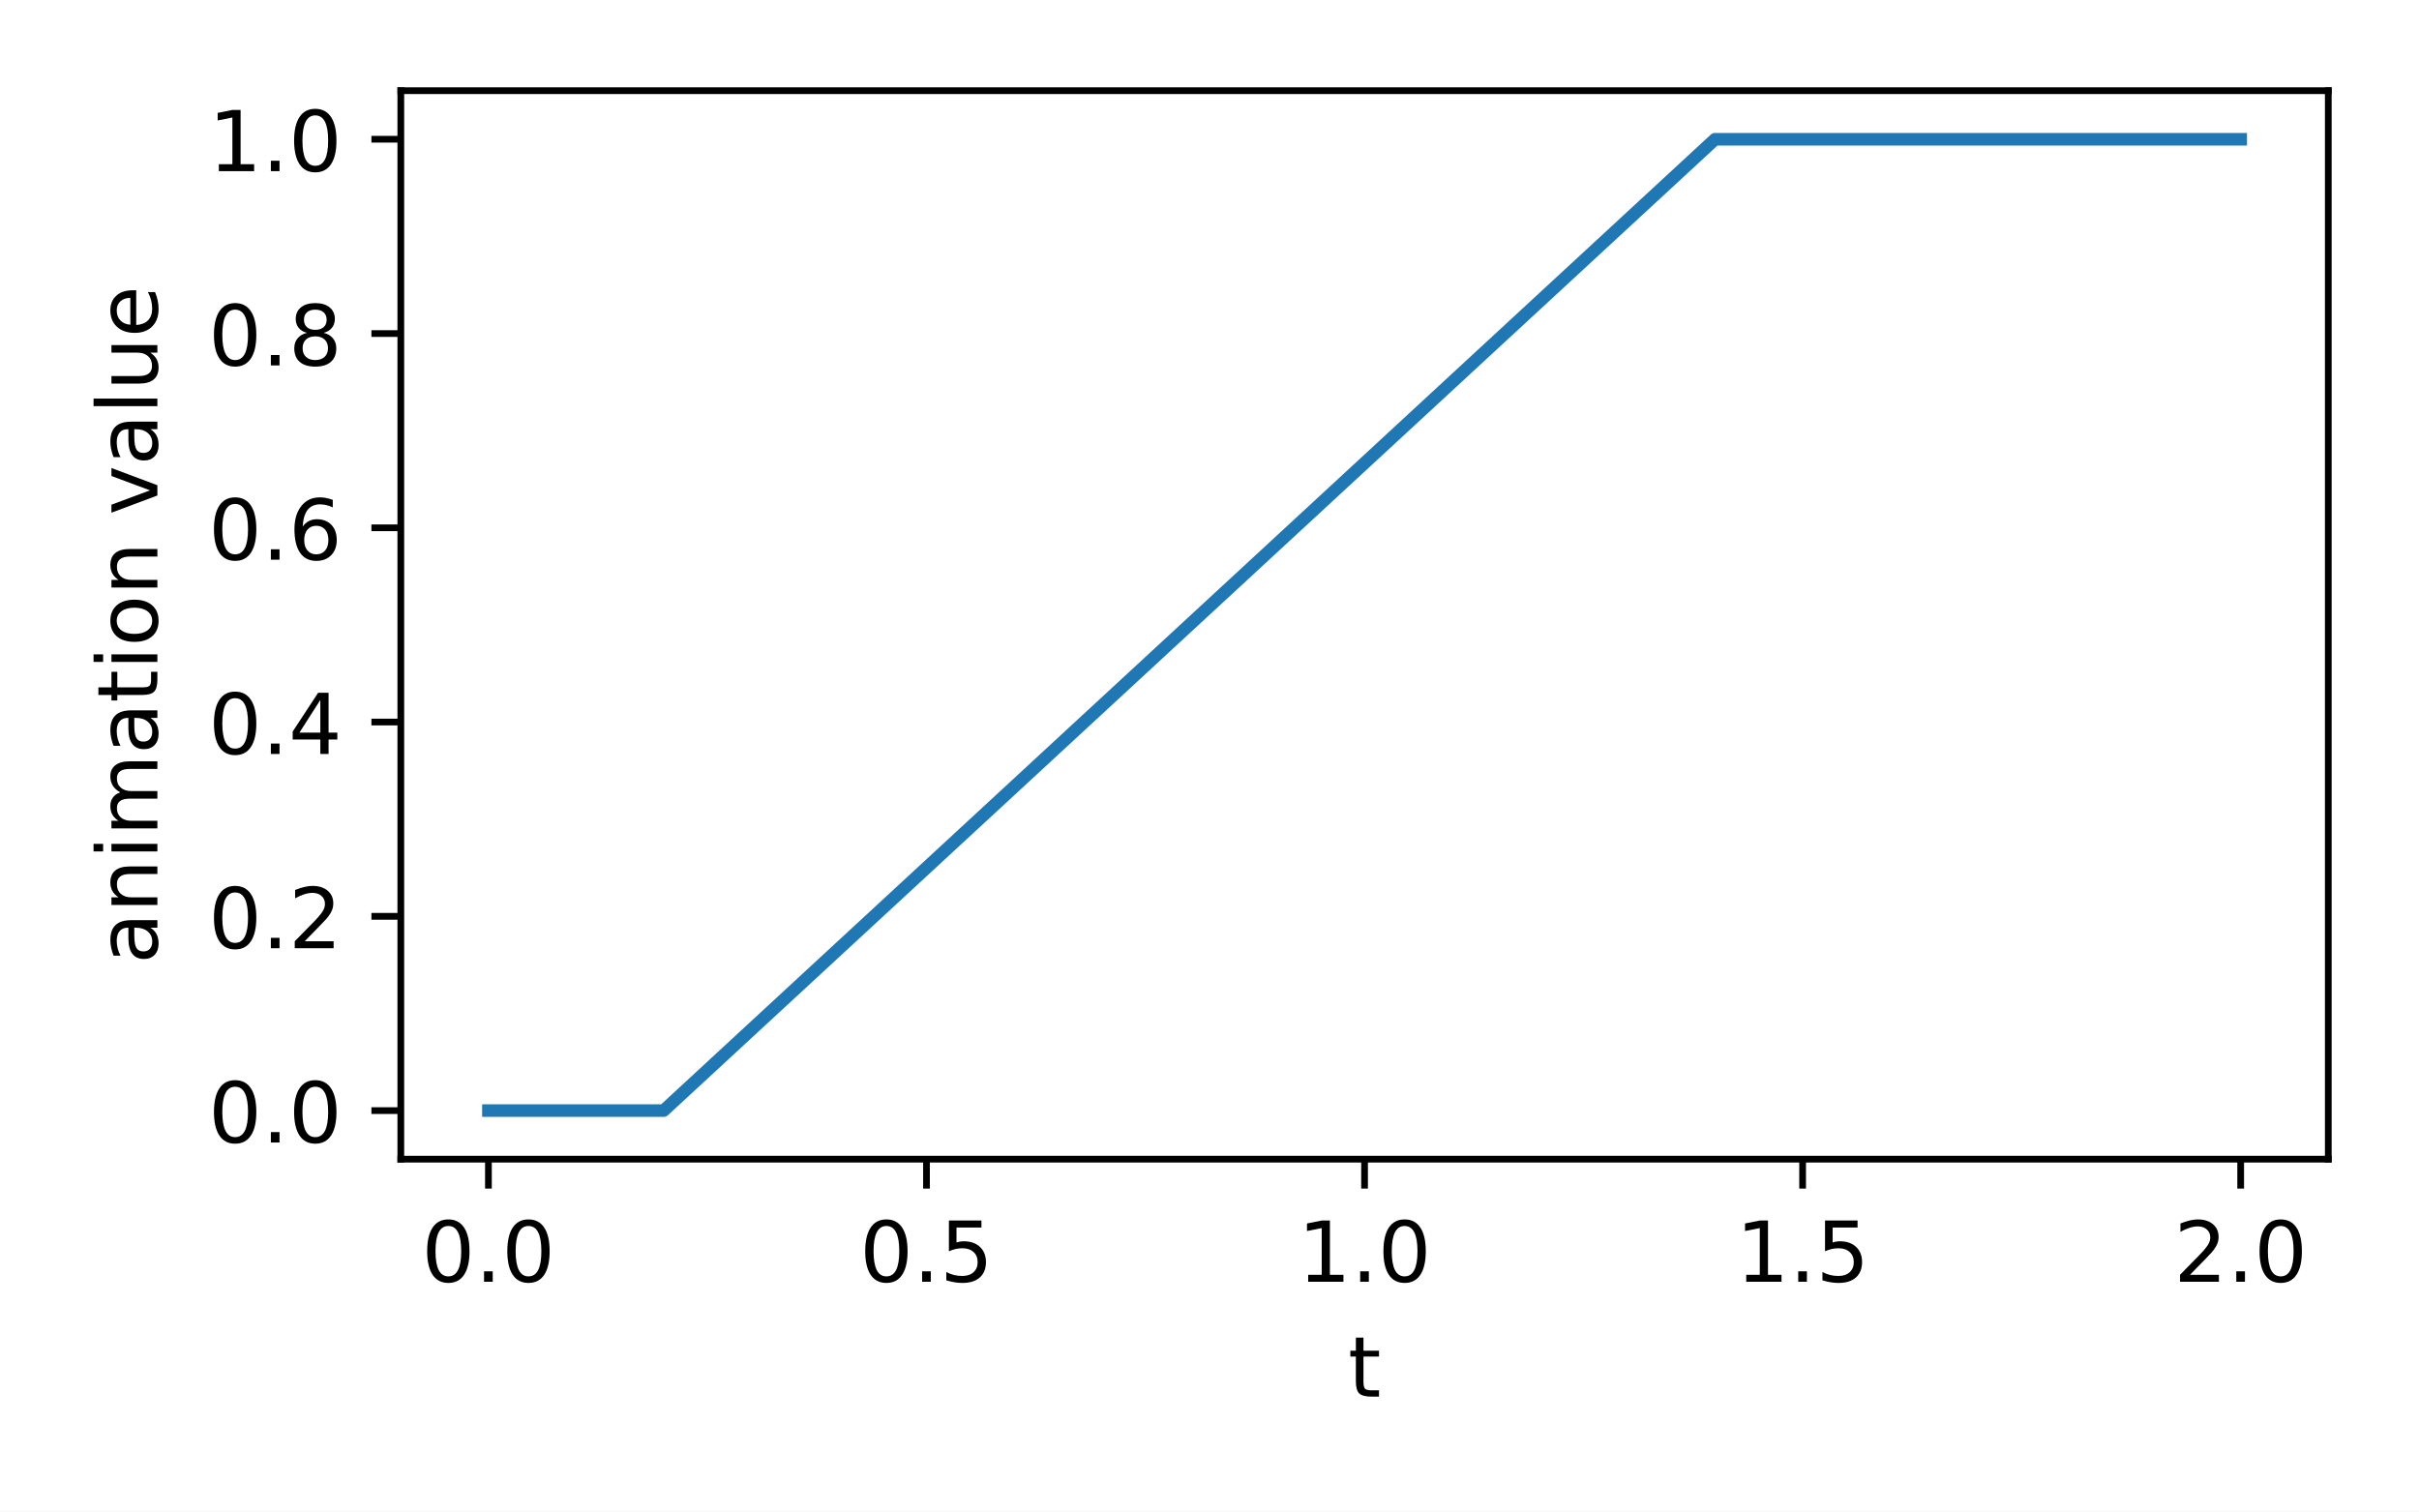
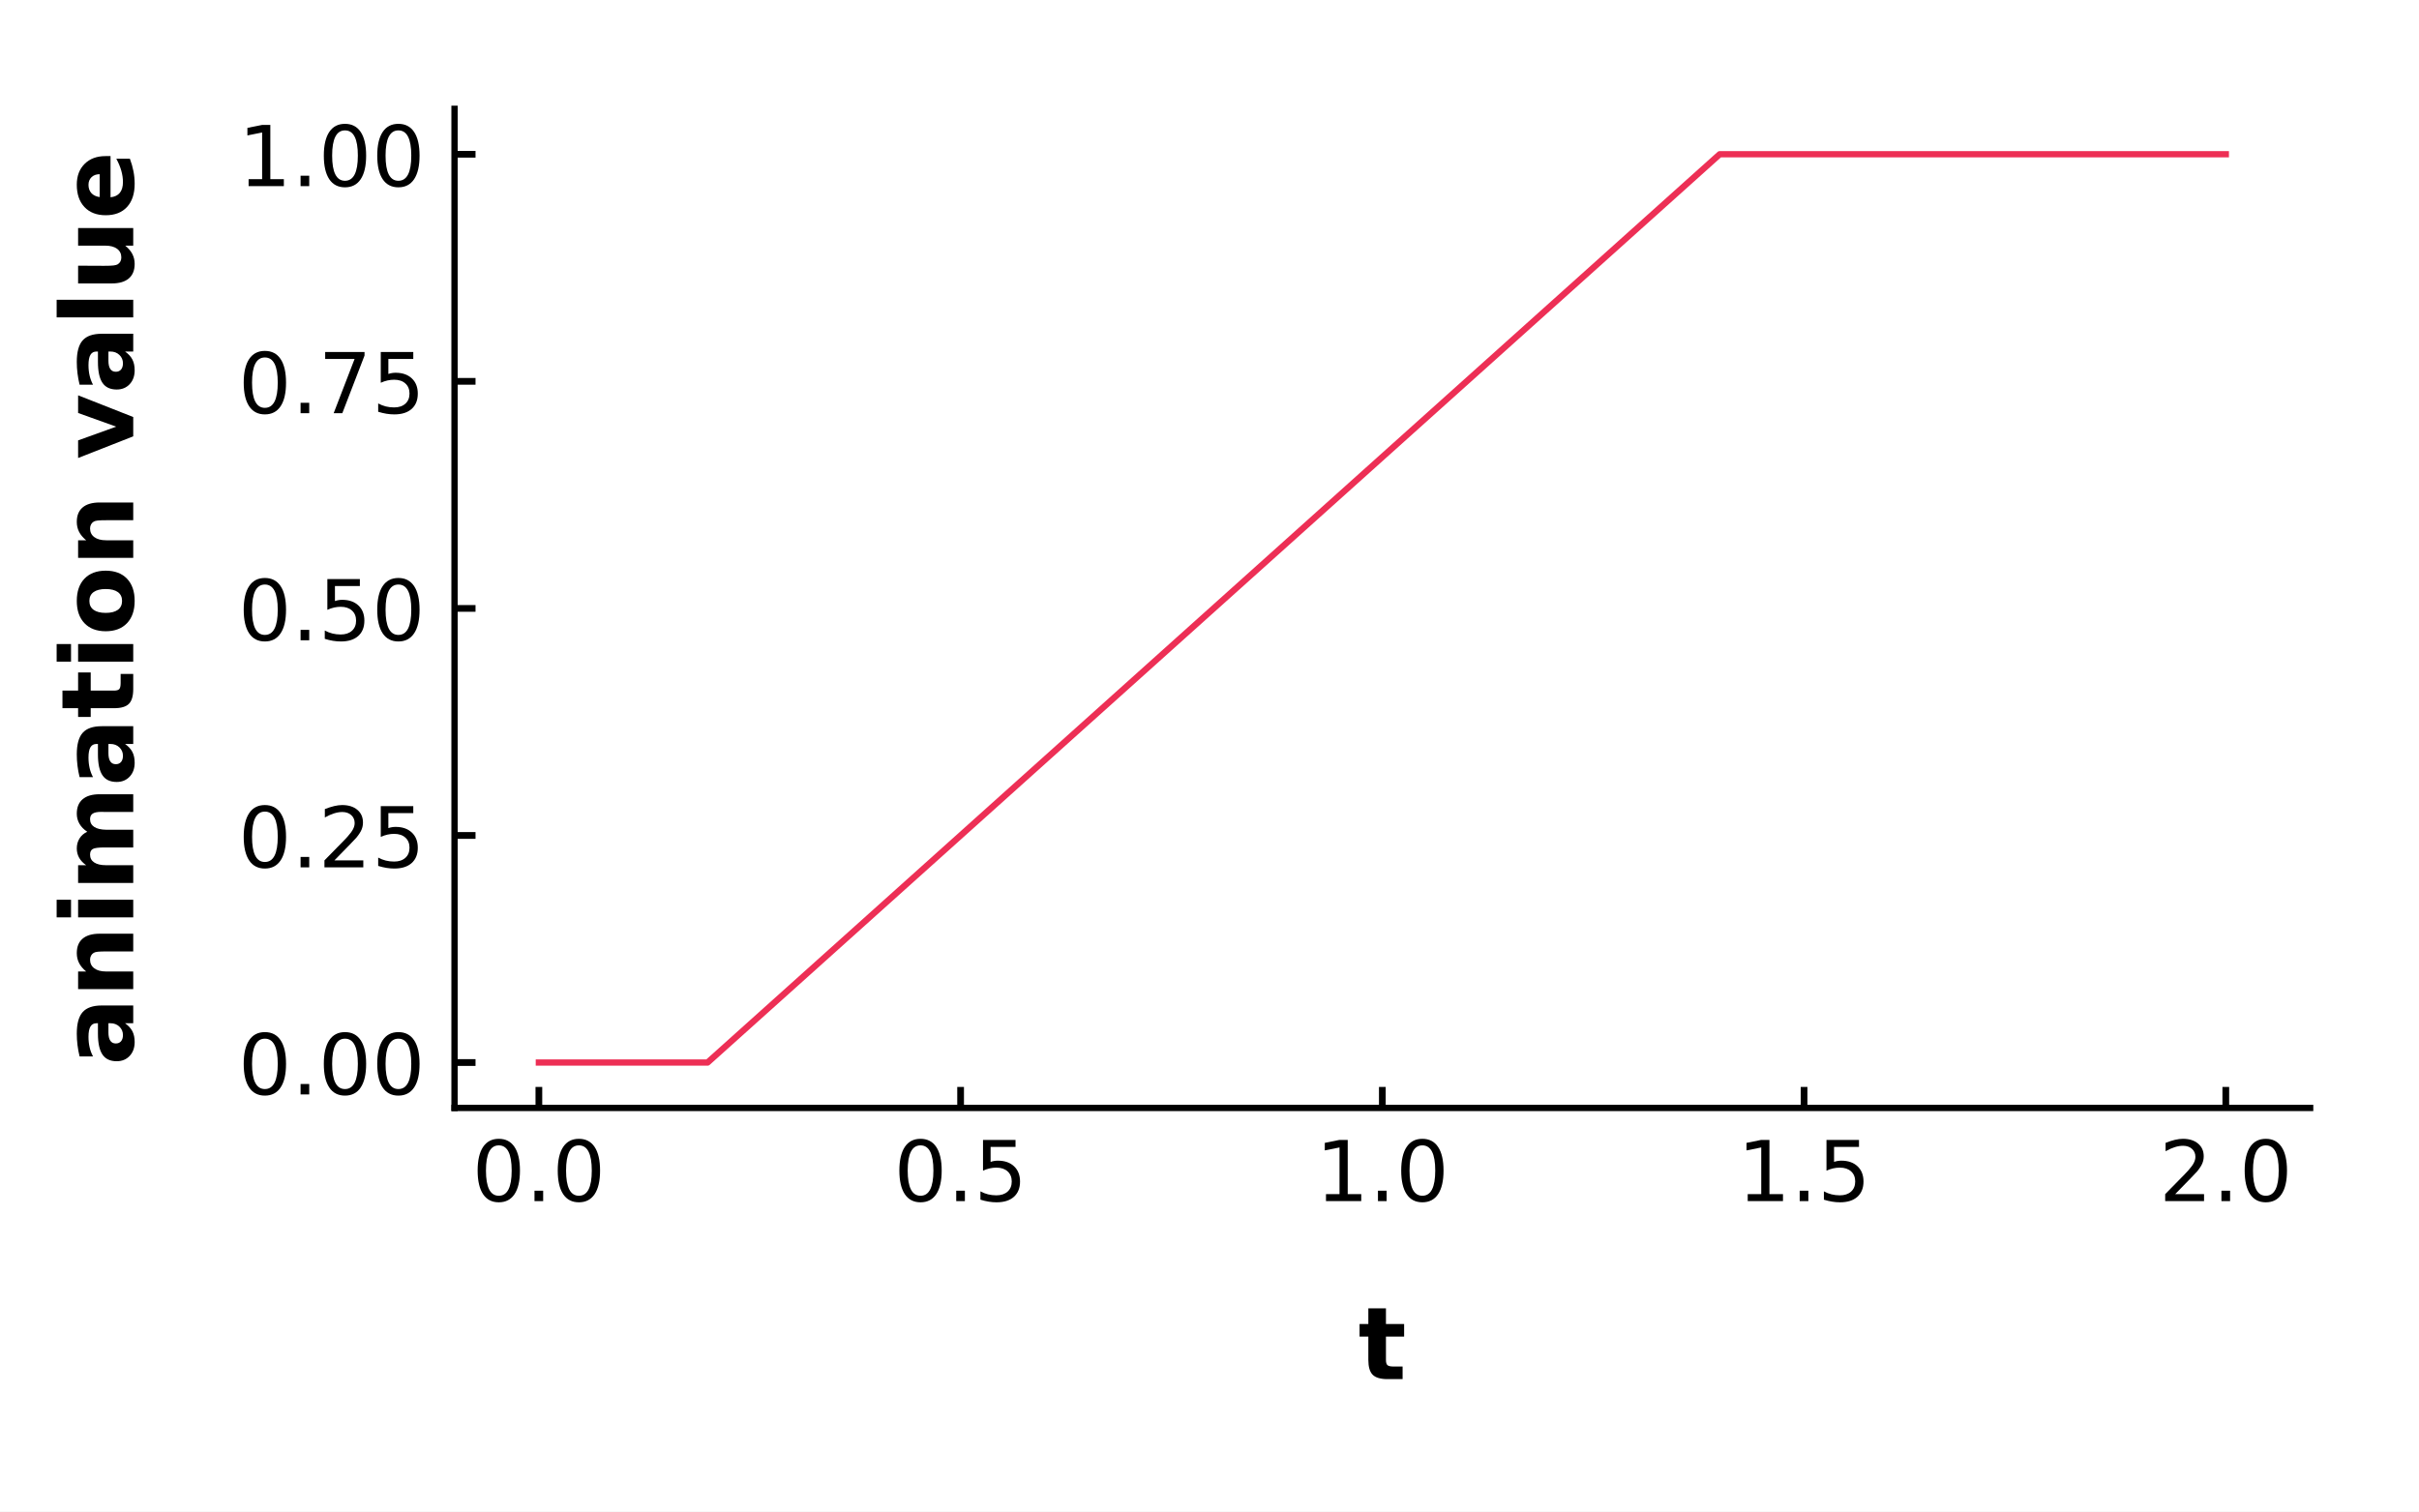
<svg xmlns="http://www.w3.org/2000/svg" xmlns:xlink="http://www.w3.org/1999/xlink" height="180pt" version="1.1" viewBox="0 0 288 180" width="288pt">
  <defs>
    <style type="text/css">
*{stroke-linecap:butt;stroke-linejoin:round;}
  </style>
  </defs>
  <g id="figure_1">
    <g id="patch_1">
      <path d="M 0 180  L 288 180  L 288 0  L 0 0  z " style="fill:#ffffff;" />
    </g>
    <g id="axes_1">
      <g id="patch_2">
-         <path d="M 47.72 138.04  L 277.2 138.04  L 277.2 10.8  L 47.72 10.8  z " style="fill:#ffffff;" />
+         <path d="M 54.115 131.94  L 275.04 131.94  L 275.04 12.96  L 54.115 12.96  z " style="fill:#ffffff;" />
      </g>
      <g id="matplotlib.axis_1">
        <g id="xtick_1">
          <g id="line2d_1">
            <defs>
-               <path d="M 0 0  L 0 3.5  " id="m410cc834e7" style="stroke:#000000;stroke-width:0.8;" />
-             </defs>
-             <g>
-               <use style="stroke:#000000;stroke-width:0.8;" x="58.151" xlink:href="#m410cc834e7" y="138.04" />
+               <path d="M 0 0  L 0 -2.5  " id="m6af4f21b74" style="stroke:#000000;stroke-width:0.8;" />
+             </defs>
+             <g>
+               <use style="stroke:#000000;stroke-width:0.8;" x="64.157" xlink:href="#m6af4f21b74" y="131.94" />
            </g>
          </g>
          <g id="text_1">
            <defs>
              <path d="M 31.781 66.406  Q 24.172 66.406 20.328 58.906  Q 16.5 51.422 16.5 36.375  Q 16.5 21.391 20.328 13.891  Q 24.172 6.391 31.781 6.391  Q 39.453 6.391 43.281 13.891  Q 47.125 21.391 47.125 36.375  Q 47.125 51.422 43.281 58.906  Q 39.453 66.406 31.781 66.406  z M 31.781 74.219  Q 44.047 74.219 50.516 64.516  Q 56.984 54.828 56.984 36.375  Q 56.984 17.969 50.516 8.266  Q 44.047 -1.422 31.781 -1.422  Q 19.531 -1.422 13.062 8.266  Q 6.594 17.969 6.594 36.375  Q 6.594 54.828 13.062 64.516  Q 19.531 74.219 31.781 74.219  z " id="DejaVuSans-48" />
              <path d="M 10.688 12.406  L 21 12.406  L 21 0  L 10.688 0  z " id="DejaVuSans-46" />
            </defs>
-             <g transform="translate(50.19935 152.6384)scale(0.1 -0.1)">
+             <g transform="translate(56.20823 143.0354)scale(0.09996 -0.09996)">
              <use xlink:href="#DejaVuSans-48" />
              <use x="63.623" xlink:href="#DejaVuSans-46" />
              <use x="95.41" xlink:href="#DejaVuSans-48" />
            </g>
          </g>
        </g>
        <g id="xtick_2">
          <g id="line2d_2">
            <g>
-               <use style="stroke:#000000;stroke-width:0.8;" x="110.305" xlink:href="#m410cc834e7" y="138.04" />
+               <use style="stroke:#000000;stroke-width:0.8;" x="114.367" xlink:href="#m6af4f21b74" y="131.94" />
            </g>
          </g>
          <g id="text_2">
            <defs>
              <path d="M 10.797 72.906  L 49.516 72.906  L 49.516 64.594  L 19.828 64.594  L 19.828 46.734  Q 21.969 47.469 24.109 47.828  Q 26.266 48.188 28.422 48.188  Q 40.625 48.188 47.75 41.5  Q 54.891 34.812 54.891 23.391  Q 54.891 11.625 47.562 5.094  Q 40.234 -1.422 26.906 -1.422  Q 22.312 -1.422 17.547 -0.641  Q 12.797 0.141 7.719 1.703  L 7.719 11.625  Q 12.109 9.234 16.797 8.062  Q 21.484 6.891 26.703 6.891  Q 35.156 6.891 40.078 11.328  Q 45.016 15.766 45.016 23.391  Q 45.016 31 40.078 35.438  Q 35.156 39.891 26.703 39.891  Q 22.75 39.891 18.812 39.016  Q 14.891 38.141 10.797 36.281  z " id="DejaVuSans-53" />
            </defs>
-             <g transform="translate(102.3539 152.6384)scale(0.1 -0.1)">
+             <g transform="translate(106.4186 143.0354)scale(0.09996 -0.09996)">
              <use xlink:href="#DejaVuSans-48" />
              <use x="63.623" xlink:href="#DejaVuSans-46" />
              <use x="95.41" xlink:href="#DejaVuSans-53" />
            </g>
          </g>
        </g>
        <g id="xtick_3">
          <g id="line2d_3">
            <g>
-               <use style="stroke:#000000;stroke-width:0.8;" x="162.46" xlink:href="#m410cc834e7" y="138.04" />
+               <use style="stroke:#000000;stroke-width:0.8;" x="164.577" xlink:href="#m6af4f21b74" y="131.94" />
            </g>
          </g>
          <g id="text_3">
            <defs>
              <path d="M 12.406 8.297  L 28.516 8.297  L 28.516 63.922  L 10.984 60.406  L 10.984 69.391  L 28.422 72.906  L 38.281 72.906  L 38.281 8.297  L 54.391 8.297  L 54.391 0  L 12.406 0  z " id="DejaVuSans-49" />
            </defs>
-             <g transform="translate(154.5084 152.6384)scale(0.1 -0.1)">
+             <g transform="translate(156.6289 143.0354)scale(0.09996 -0.09996)">
              <use xlink:href="#DejaVuSans-49" />
              <use x="63.623" xlink:href="#DejaVuSans-46" />
              <use x="95.41" xlink:href="#DejaVuSans-48" />
            </g>
          </g>
        </g>
        <g id="xtick_4">
          <g id="line2d_4">
            <g>
-               <use style="stroke:#000000;stroke-width:0.8;" x="214.615" xlink:href="#m410cc834e7" y="138.04" />
+               <use style="stroke:#000000;stroke-width:0.8;" x="214.788" xlink:href="#m6af4f21b74" y="131.94" />
            </g>
          </g>
          <g id="text_4">
-             <g transform="translate(206.663 152.6384)scale(0.1 -0.1)">
+             <g transform="translate(206.8392 143.0354)scale(0.09996 -0.09996)">
              <use xlink:href="#DejaVuSans-49" />
              <use x="63.623" xlink:href="#DejaVuSans-46" />
              <use x="95.41" xlink:href="#DejaVuSans-53" />
            </g>
          </g>
        </g>
        <g id="xtick_5">
          <g id="line2d_5">
            <g>
-               <use style="stroke:#000000;stroke-width:0.8;" x="266.769" xlink:href="#m410cc834e7" y="138.04" />
+               <use style="stroke:#000000;stroke-width:0.8;" x="264.998" xlink:href="#m6af4f21b74" y="131.94" />
            </g>
          </g>
          <g id="text_5">
            <defs>
              <path d="M 19.188 8.297  L 53.609 8.297  L 53.609 0  L 7.328 0  L 7.328 8.297  Q 12.938 14.109 22.625 23.891  Q 32.328 33.688 34.812 36.531  Q 39.547 41.844 41.422 45.531  Q 43.312 49.219 43.312 52.781  Q 43.312 58.594 39.234 62.25  Q 35.156 65.922 28.609 65.922  Q 23.969 65.922 18.812 64.312  Q 13.672 62.703 7.812 59.422  L 7.812 69.391  Q 13.766 71.781 18.938 73  Q 24.125 74.219 28.422 74.219  Q 39.75 74.219 46.484 68.547  Q 53.219 62.891 53.219 53.422  Q 53.219 48.922 51.531 44.891  Q 49.859 40.875 45.406 35.406  Q 44.188 33.984 37.641 27.219  Q 31.109 20.453 19.188 8.297  z " id="DejaVuSans-50" />
            </defs>
-             <g transform="translate(258.8175 152.6384)scale(0.1 -0.1)">
+             <g transform="translate(257.0496 143.0354)scale(0.09996 -0.09996)">
              <use xlink:href="#DejaVuSans-50" />
              <use x="63.623" xlink:href="#DejaVuSans-46" />
              <use x="95.41" xlink:href="#DejaVuSans-48" />
            </g>
          </g>
        </g>
        <g id="text_6">
          <defs>
-             <path d="M 18.312 70.219  L 18.312 54.688  L 36.812 54.688  L 36.812 47.703  L 18.312 47.703  L 18.312 18.016  Q 18.312 11.328 20.141 9.422  Q 21.969 7.516 27.594 7.516  L 36.812 7.516  L 36.812 0  L 27.594 0  Q 17.188 0 13.234 3.875  Q 9.281 7.766 9.281 18.016  L 9.281 47.703  L 2.688 47.703  L 2.688 54.688  L 9.281 54.688  L 9.281 70.219  z " id="DejaVuSans-116" />
+             <path d="M 27.484 70.219  L 27.484 54.688  L 45.516 54.688  L 45.516 42.188  L 27.484 42.188  L 27.484 19  Q 27.484 15.188 29 13.844  Q 30.516 12.5 35.016 12.5  L 44 12.5  L 44 0  L 29 0  Q 18.656 0 14.328 4.312  Q 10.016 8.641 10.016 19  L 10.016 42.188  L 1.312 42.188  L 1.312 54.688  L 10.016 54.688  L 10.016 70.219  z " id="DejaVuSans-Bold-116" />
          </defs>
-           <g transform="translate(160.4998 166.3166)scale(0.1 -0.1)">
-             <use xlink:href="#DejaVuSans-116" />
+           <g transform="translate(161.7095 164.2324)scale(0.12 -0.12)">
+             <use xlink:href="#DejaVuSans-Bold-116" />
          </g>
        </g>
      </g>
      <g id="matplotlib.axis_2">
        <g id="ytick_1">
          <g id="line2d_6">
            <defs>
-               <path d="M 0 0  L -3.5 0  " id="md856787bd9" style="stroke:#000000;stroke-width:0.8;" />
-             </defs>
-             <g>
-               <use style="stroke:#000000;stroke-width:0.8;" x="47.72" xlink:href="#md856787bd9" y="132.256" />
+               <path d="M 0 0  L 2.5 0  " id="m41198592fe" style="stroke:#000000;stroke-width:0.8;" />
+             </defs>
+             <g>
+               <use style="stroke:#000000;stroke-width:0.8;" x="54.115" xlink:href="#m41198592fe" y="126.532" />
            </g>
          </g>
          <g id="text_7">
-             <g transform="translate(24.81687 136.0556)scale(0.1 -0.1)">
-               <use xlink:href="#DejaVuSans-48" />
-               <use x="63.623" xlink:href="#DejaVuSans-46" />
-               <use x="95.41" xlink:href="#DejaVuSans-48" />
+             <g transform="translate(28.35783 130.3295)scale(0.09996 -0.09996)">
+               <use xlink:href="#DejaVuSans-48" />
+               <use x="63.623" xlink:href="#DejaVuSans-46" />
+               <use x="95.41" xlink:href="#DejaVuSans-48" />
+               <use x="159.033" xlink:href="#DejaVuSans-48" />
            </g>
          </g>
        </g>
        <g id="ytick_2">
          <g id="line2d_7">
            <g>
-               <use style="stroke:#000000;stroke-width:0.8;" x="47.72" xlink:href="#md856787bd9" y="109.122" />
+               <use style="stroke:#000000;stroke-width:0.8;" x="54.115" xlink:href="#m41198592fe" y="99.491" />
            </g>
          </g>
          <g id="text_8">
-             <g transform="translate(24.81687 112.921)scale(0.1 -0.1)">
+             <g transform="translate(28.35783 103.2886)scale(0.09996 -0.09996)">
              <use xlink:href="#DejaVuSans-48" />
              <use x="63.623" xlink:href="#DejaVuSans-46" />
              <use x="95.41" xlink:href="#DejaVuSans-50" />
+               <use x="159.033" xlink:href="#DejaVuSans-53" />
            </g>
          </g>
        </g>
        <g id="ytick_3">
          <g id="line2d_8">
            <g>
-               <use style="stroke:#000000;stroke-width:0.8;" x="47.72" xlink:href="#md856787bd9" y="85.987" />
+               <use style="stroke:#000000;stroke-width:0.8;" x="54.115" xlink:href="#m41198592fe" y="72.45" />
            </g>
          </g>
          <g id="text_9">
-             <defs>
-               <path d="M 37.797 64.312  L 12.891 25.391  L 37.797 25.391  z M 35.203 72.906  L 47.609 72.906  L 47.609 25.391  L 58.016 25.391  L 58.016 17.188  L 47.609 17.188  L 47.609 0  L 37.797 0  L 37.797 17.188  L 4.891 17.188  L 4.891 26.703  z " id="DejaVuSans-52" />
-             </defs>
-             <g transform="translate(24.81687 89.78649)scale(0.1 -0.1)">
-               <use xlink:href="#DejaVuSans-48" />
-               <use x="63.623" xlink:href="#DejaVuSans-46" />
-               <use x="95.41" xlink:href="#DejaVuSans-52" />
+             <g transform="translate(28.35783 76.2477)scale(0.09996 -0.09996)">
+               <use xlink:href="#DejaVuSans-48" />
+               <use x="63.623" xlink:href="#DejaVuSans-46" />
+               <use x="95.41" xlink:href="#DejaVuSans-53" />
+               <use x="159.033" xlink:href="#DejaVuSans-48" />
            </g>
          </g>
        </g>
        <g id="ytick_4">
          <g id="line2d_9">
            <g>
-               <use style="stroke:#000000;stroke-width:0.8;" x="47.72" xlink:href="#md856787bd9" y="62.853" />
+               <use style="stroke:#000000;stroke-width:0.8;" x="54.115" xlink:href="#m41198592fe" y="45.409" />
            </g>
          </g>
          <g id="text_10">
            <defs>
-               <path d="M 33.016 40.375  Q 26.375 40.375 22.484 35.828  Q 18.609 31.297 18.609 23.391  Q 18.609 15.531 22.484 10.953  Q 26.375 6.391 33.016 6.391  Q 39.656 6.391 43.531 10.953  Q 47.406 15.531 47.406 23.391  Q 47.406 31.297 43.531 35.828  Q 39.656 40.375 33.016 40.375  z M 52.594 71.297  L 52.594 62.312  Q 48.875 64.062 45.094 64.984  Q 41.312 65.922 37.594 65.922  Q 27.828 65.922 22.672 59.328  Q 17.531 52.734 16.797 39.406  Q 19.672 43.656 24.016 45.922  Q 28.375 48.188 33.594 48.188  Q 44.578 48.188 50.953 41.516  Q 57.328 34.859 57.328 23.391  Q 57.328 12.156 50.688 5.359  Q 44.047 -1.422 33.016 -1.422  Q 20.359 -1.422 13.672 8.266  Q 6.984 17.969 6.984 36.375  Q 6.984 53.656 15.188 63.938  Q 23.391 74.219 37.203 74.219  Q 40.922 74.219 44.703 73.484  Q 48.484 72.75 52.594 71.297  z " id="DejaVuSans-54" />
-             </defs>
-             <g transform="translate(24.81687 66.65195)scale(0.1 -0.1)">
-               <use xlink:href="#DejaVuSans-48" />
-               <use x="63.623" xlink:href="#DejaVuSans-46" />
-               <use x="95.41" xlink:href="#DejaVuSans-54" />
+               <path d="M 8.203 72.906  L 55.078 72.906  L 55.078 68.703  L 28.609 0  L 18.312 0  L 43.219 64.594  L 8.203 64.594  z " id="DejaVuSans-55" />
+             </defs>
+             <g transform="translate(28.35783 49.20679)scale(0.09996 -0.09996)">
+               <use xlink:href="#DejaVuSans-48" />
+               <use x="63.623" xlink:href="#DejaVuSans-46" />
+               <use x="95.41" xlink:href="#DejaVuSans-55" />
+               <use x="159.033" xlink:href="#DejaVuSans-53" />
            </g>
          </g>
        </g>
        <g id="ytick_5">
          <g id="line2d_10">
            <g>
-               <use style="stroke:#000000;stroke-width:0.8;" x="47.72" xlink:href="#md856787bd9" y="39.718" />
+               <use style="stroke:#000000;stroke-width:0.8;" x="54.115" xlink:href="#m41198592fe" y="18.368" />
            </g>
          </g>
          <g id="text_11">
-             <defs>
-               <path d="M 31.781 34.625  Q 24.75 34.625 20.719 30.859  Q 16.703 27.094 16.703 20.516  Q 16.703 13.922 20.719 10.156  Q 24.75 6.391 31.781 6.391  Q 38.812 6.391 42.859 10.172  Q 46.922 13.969 46.922 20.516  Q 46.922 27.094 42.891 30.859  Q 38.875 34.625 31.781 34.625  z M 21.922 38.812  Q 15.578 40.375 12.031 44.719  Q 8.5 49.078 8.5 55.328  Q 8.5 64.062 14.719 69.141  Q 20.953 74.219 31.781 74.219  Q 42.672 74.219 48.875 69.141  Q 55.078 64.062 55.078 55.328  Q 55.078 49.078 51.531 44.719  Q 48 40.375 41.703 38.812  Q 48.828 37.156 52.797 32.312  Q 56.781 27.484 56.781 20.516  Q 56.781 9.906 50.312 4.234  Q 43.844 -1.422 31.781 -1.422  Q 19.734 -1.422 13.25 4.234  Q 6.781 9.906 6.781 20.516  Q 6.781 27.484 10.781 32.312  Q 14.797 37.156 21.922 38.812  z M 18.312 54.391  Q 18.312 48.734 21.844 45.562  Q 25.391 42.391 31.781 42.391  Q 38.141 42.391 41.719 45.562  Q 45.312 48.734 45.312 54.391  Q 45.312 60.062 41.719 63.234  Q 38.141 66.406 31.781 66.406  Q 25.391 66.406 21.844 63.234  Q 18.312 60.062 18.312 54.391  z " id="DejaVuSans-56" />
-             </defs>
-             <g transform="translate(24.81687 43.5174)scale(0.1 -0.1)">
-               <use xlink:href="#DejaVuSans-48" />
-               <use x="63.623" xlink:href="#DejaVuSans-46" />
-               <use x="95.41" xlink:href="#DejaVuSans-56" />
-             </g>
-           </g>
-         </g>
-         <g id="ytick_6">
-           <g id="line2d_11">
-             <g>
-               <use style="stroke:#000000;stroke-width:0.8;" x="47.72" xlink:href="#md856787bd9" y="16.584" />
-             </g>
-           </g>
-           <g id="text_12">
-             <g transform="translate(24.81687 20.38285)scale(0.1 -0.1)">
+             <g transform="translate(28.35783 22.16588)scale(0.09996 -0.09996)">
              <use xlink:href="#DejaVuSans-49" />
              <use x="63.623" xlink:href="#DejaVuSans-46" />
              <use x="95.41" xlink:href="#DejaVuSans-48" />
-             </g>
-           </g>
-         </g>
-         <g id="text_13">
+               <use x="159.033" xlink:href="#DejaVuSans-48" />
+             </g>
+           </g>
+         </g>
+         <g id="text_12">
          <defs>
-             <path d="M 34.281 27.484  Q 23.391 27.484 19.188 25  Q 14.984 22.516 14.984 16.5  Q 14.984 11.719 18.141 8.906  Q 21.297 6.109 26.703 6.109  Q 34.188 6.109 38.703 11.406  Q 43.219 16.703 43.219 25.484  L 43.219 27.484  z M 52.203 31.203  L 52.203 0  L 43.219 0  L 43.219 8.297  Q 40.141 3.328 35.547 0.953  Q 30.953 -1.422 24.312 -1.422  Q 15.922 -1.422 10.953 3.297  Q 6 8.016 6 15.922  Q 6 25.141 12.172 29.828  Q 18.359 34.516 30.609 34.516  L 43.219 34.516  L 43.219 35.406  Q 43.219 41.609 39.141 45  Q 35.062 48.391 27.688 48.391  Q 23 48.391 18.547 47.266  Q 14.109 46.141 10.016 43.891  L 10.016 52.203  Q 14.938 54.109 19.578 55.047  Q 24.219 56 28.609 56  Q 40.484 56 46.344 49.844  Q 52.203 43.703 52.203 31.203  z " id="DejaVuSans-97" />
-             <path d="M 54.891 33.016  L 54.891 0  L 45.906 0  L 45.906 32.719  Q 45.906 40.484 42.875 44.328  Q 39.844 48.188 33.797 48.188  Q 26.516 48.188 22.312 43.547  Q 18.109 38.922 18.109 30.906  L 18.109 0  L 9.078 0  L 9.078 54.688  L 18.109 54.688  L 18.109 46.188  Q 21.344 51.125 25.703 53.562  Q 30.078 56 35.797 56  Q 45.219 56 50.047 50.172  Q 54.891 44.344 54.891 33.016  z " id="DejaVuSans-110" />
-             <path d="M 9.422 54.688  L 18.406 54.688  L 18.406 0  L 9.422 0  z M 9.422 75.984  L 18.406 75.984  L 18.406 64.594  L 9.422 64.594  z " id="DejaVuSans-105" />
-             <path d="M 52 44.188  Q 55.375 50.25 60.062 53.125  Q 64.75 56 71.094 56  Q 79.641 56 84.281 50.016  Q 88.922 44.047 88.922 33.016  L 88.922 0  L 79.891 0  L 79.891 32.719  Q 79.891 40.578 77.094 44.375  Q 74.312 48.188 68.609 48.188  Q 61.625 48.188 57.562 43.547  Q 53.516 38.922 53.516 30.906  L 53.516 0  L 44.484 0  L 44.484 32.719  Q 44.484 40.625 41.703 44.406  Q 38.922 48.188 33.109 48.188  Q 26.219 48.188 22.156 43.531  Q 18.109 38.875 18.109 30.906  L 18.109 0  L 9.078 0  L 9.078 54.688  L 18.109 54.688  L 18.109 46.188  Q 21.188 51.219 25.484 53.609  Q 29.781 56 35.688 56  Q 41.656 56 45.828 52.969  Q 50 49.953 52 44.188  z " id="DejaVuSans-109" />
-             <path d="M 30.609 48.391  Q 23.391 48.391 19.188 42.75  Q 14.984 37.109 14.984 27.297  Q 14.984 17.484 19.156 11.844  Q 23.344 6.203 30.609 6.203  Q 37.797 6.203 41.984 11.859  Q 46.188 17.531 46.188 27.297  Q 46.188 37.016 41.984 42.703  Q 37.797 48.391 30.609 48.391  z M 30.609 56  Q 42.328 56 49.016 48.375  Q 55.719 40.766 55.719 27.297  Q 55.719 13.875 49.016 6.219  Q 42.328 -1.422 30.609 -1.422  Q 18.844 -1.422 12.172 6.219  Q 5.516 13.875 5.516 27.297  Q 5.516 40.766 12.172 48.375  Q 18.844 56 30.609 56  z " id="DejaVuSans-111" />
-             <path id="DejaVuSans-32" />
-             <path d="M 2.984 54.688  L 12.5 54.688  L 29.594 8.797  L 46.688 54.688  L 56.203 54.688  L 35.688 0  L 23.484 0  z " id="DejaVuSans-118" />
-             <path d="M 9.422 75.984  L 18.406 75.984  L 18.406 0  L 9.422 0  z " id="DejaVuSans-108" />
-             <path d="M 8.5 21.578  L 8.5 54.688  L 17.484 54.688  L 17.484 21.922  Q 17.484 14.156 20.5 10.266  Q 23.531 6.391 29.594 6.391  Q 36.859 6.391 41.078 11.031  Q 45.312 15.672 45.312 23.688  L 45.312 54.688  L 54.297 54.688  L 54.297 0  L 45.312 0  L 45.312 8.406  Q 42.047 3.422 37.719 1  Q 33.406 -1.422 27.688 -1.422  Q 18.266 -1.422 13.375 4.438  Q 8.5 10.297 8.5 21.578  z M 31.109 56  z " id="DejaVuSans-117" />
-             <path d="M 56.203 29.594  L 56.203 25.203  L 14.891 25.203  Q 15.484 15.922 20.484 11.062  Q 25.484 6.203 34.422 6.203  Q 39.594 6.203 44.453 7.469  Q 49.312 8.734 54.109 11.281  L 54.109 2.781  Q 49.266 0.734 44.188 -0.344  Q 39.109 -1.422 33.891 -1.422  Q 20.797 -1.422 13.156 6.188  Q 5.516 13.812 5.516 26.812  Q 5.516 40.234 12.766 48.109  Q 20.016 56 32.328 56  Q 43.359 56 49.781 48.891  Q 56.203 41.797 56.203 29.594  z M 47.219 32.234  Q 47.125 39.594 43.094 43.984  Q 39.062 48.391 32.422 48.391  Q 24.906 48.391 20.391 44.141  Q 15.875 39.891 15.188 32.172  z " id="DejaVuSans-101" />
+             <path d="M 32.906 24.609  Q 27.438 24.609 24.672 22.75  Q 21.922 20.906 21.922 17.281  Q 21.922 13.969 24.141 12.078  Q 26.375 10.203 30.328 10.203  Q 35.25 10.203 38.625 13.734  Q 42 17.281 42 22.609  L 42 24.609  z M 59.625 31.203  L 59.625 0  L 42 0  L 42 8.109  Q 38.484 3.125 34.078 0.844  Q 29.688 -1.422 23.391 -1.422  Q 14.891 -1.422 9.594 3.531  Q 4.297 8.5 4.297 16.406  Q 4.297 26.031 10.906 30.516  Q 17.531 35.016 31.688 35.016  L 42 35.016  L 42 36.375  Q 42 40.531 38.719 42.453  Q 35.453 44.391 28.516 44.391  Q 22.906 44.391 18.062 43.266  Q 13.234 42.141 9.078 39.891  L 9.078 53.219  Q 14.703 54.594 20.359 55.297  Q 26.031 56 31.688 56  Q 46.484 56 53.047 50.172  Q 59.625 44.344 59.625 31.203  z " id="DejaVuSans-Bold-97" />
+             <path d="M 63.375 33.297  L 63.375 0  L 45.797 0  L 45.797 5.422  L 45.797 25.484  Q 45.797 32.562 45.484 35.25  Q 45.172 37.938 44.391 39.203  Q 43.359 40.922 41.594 41.875  Q 39.844 42.828 37.594 42.828  Q 32.125 42.828 29 38.594  Q 25.875 34.375 25.875 26.906  L 25.875 0  L 8.406 0  L 8.406 54.688  L 25.875 54.688  L 25.875 46.688  Q 29.828 51.469 34.266 53.734  Q 38.719 56 44.094 56  Q 53.562 56 58.469 50.188  Q 63.375 44.391 63.375 33.297  z " id="DejaVuSans-Bold-110" />
+             <path d="M 8.406 54.688  L 25.875 54.688  L 25.875 0  L 8.406 0  z M 8.406 75.984  L 25.875 75.984  L 25.875 61.719  L 8.406 61.719  z " id="DejaVuSans-Bold-105" />
+             <path d="M 59.078 45.609  Q 62.406 50.688 66.969 53.344  Q 71.531 56 77 56  Q 86.422 56 91.359 50.188  Q 96.297 44.391 96.297 33.297  L 96.297 0  L 78.719 0  L 78.719 28.516  Q 78.766 29.156 78.781 29.828  Q 78.812 30.516 78.812 31.781  Q 78.812 37.594 77.094 40.203  Q 75.391 42.828 71.578 42.828  Q 66.609 42.828 63.891 38.719  Q 61.188 34.625 61.078 26.859  L 61.078 0  L 43.5 0  L 43.5 28.516  Q 43.5 37.594 41.938 40.203  Q 40.375 42.828 36.375 42.828  Q 31.344 42.828 28.609 38.703  Q 25.875 34.578 25.875 26.906  L 25.875 0  L 8.297 0  L 8.297 54.688  L 25.875 54.688  L 25.875 46.688  Q 29.109 51.312 33.281 53.656  Q 37.453 56 42.484 56  Q 48.141 56 52.484 53.266  Q 56.844 50.531 59.078 45.609  z " id="DejaVuSans-Bold-109" />
+             <path d="M 34.422 43.5  Q 28.609 43.5 25.562 39.328  Q 22.516 35.156 22.516 27.297  Q 22.516 19.438 25.562 15.25  Q 28.609 11.078 34.422 11.078  Q 40.141 11.078 43.156 15.25  Q 46.188 19.438 46.188 27.297  Q 46.188 35.156 43.156 39.328  Q 40.141 43.5 34.422 43.5  z M 34.422 56  Q 48.531 56 56.469 48.375  Q 64.406 40.766 64.406 27.297  Q 64.406 13.812 56.469 6.188  Q 48.531 -1.422 34.422 -1.422  Q 20.266 -1.422 12.281 6.188  Q 4.297 13.812 4.297 27.297  Q 4.297 40.766 12.281 48.375  Q 20.266 56 34.422 56  z " id="DejaVuSans-Bold-111" />
+             <path id="DejaVuSans-Bold-32" />
+             <path d="M 1.516 54.688  L 19 54.688  L 32.625 16.891  L 46.188 54.688  L 63.719 54.688  L 42.188 0  L 23 0  z " id="DejaVuSans-Bold-118" />
+             <path d="M 8.406 75.984  L 25.875 75.984  L 25.875 0  L 8.406 0  z " id="DejaVuSans-Bold-108" />
+             <path d="M 7.812 21.297  L 7.812 54.688  L 25.391 54.688  L 25.391 49.219  Q 25.391 44.781 25.344 38.062  Q 25.297 31.344 25.297 29.109  Q 25.297 22.516 25.641 19.609  Q 25.984 16.703 26.812 15.375  Q 27.875 13.672 29.609 12.734  Q 31.344 11.812 33.594 11.812  Q 39.062 11.812 42.188 16.016  Q 45.312 20.219 45.312 27.688  L 45.312 54.688  L 62.797 54.688  L 62.797 0  L 45.312 0  L 45.312 7.906  Q 41.359 3.125 36.938 0.844  Q 32.516 -1.422 27.203 -1.422  Q 17.719 -1.422 12.766 4.391  Q 7.812 10.203 7.812 21.297  z " id="DejaVuSans-Bold-117" />
+             <path d="M 62.984 27.484  L 62.984 22.516  L 22.125 22.516  Q 22.75 16.359 26.562 13.281  Q 30.375 10.203 37.203 10.203  Q 42.719 10.203 48.5 11.844  Q 54.297 13.484 60.406 16.797  L 60.406 3.328  Q 54.203 0.984 48 -0.219  Q 41.797 -1.422 35.594 -1.422  Q 20.75 -1.422 12.516 6.125  Q 4.297 13.672 4.297 27.297  Q 4.297 40.672 12.375 48.328  Q 20.453 56 34.625 56  Q 47.516 56 55.25 48.234  Q 62.984 40.484 62.984 27.484  z M 45.016 33.297  Q 45.016 38.281 42.109 41.328  Q 39.203 44.391 34.516 44.391  Q 29.438 44.391 26.266 41.531  Q 23.094 38.672 22.312 33.297  z " id="DejaVuSans-Bold-101" />
          </defs>
-           <g transform="translate(18.73719 114.8005)rotate(-90)scale(0.1 -0.1)">
-             <use xlink:href="#DejaVuSans-97" />
-             <use x="61.279" xlink:href="#DejaVuSans-110" />
-             <use x="124.658" xlink:href="#DejaVuSans-105" />
-             <use x="152.441" xlink:href="#DejaVuSans-109" />
-             <use x="249.854" xlink:href="#DejaVuSans-97" />
-             <use x="311.133" xlink:href="#DejaVuSans-116" />
-             <use x="350.342" xlink:href="#DejaVuSans-105" />
-             <use x="378.125" xlink:href="#DejaVuSans-111" />
-             <use x="439.307" xlink:href="#DejaVuSans-110" />
-             <use x="502.686" xlink:href="#DejaVuSans-32" />
-             <use x="534.473" xlink:href="#DejaVuSans-118" />
-             <use x="593.652" xlink:href="#DejaVuSans-97" />
-             <use x="654.932" xlink:href="#DejaVuSans-108" />
-             <use x="682.715" xlink:href="#DejaVuSans-117" />
-             <use x="746.094" xlink:href="#DejaVuSans-101" />
-           </g>
-         </g>
-       </g>
-       <g id="line2d_12">
-         <path clip-path="url(#p4e53108580)" d="M 58.151 132.256  L 79.013 132.256  L 204.184 16.584  L 266.769 16.584  L 266.769 16.584  " style="fill:none;stroke:#1f77b4;stroke-linecap:square;stroke-width:1.5;" />
+           <g transform="translate(15.8622 126.8934)rotate(-90)scale(0.12 -0.12)">
+             <use xlink:href="#DejaVuSans-Bold-97" />
+             <use x="67.48" xlink:href="#DejaVuSans-Bold-110" />
+             <use x="138.672" xlink:href="#DejaVuSans-Bold-105" />
+             <use x="172.949" xlink:href="#DejaVuSans-Bold-109" />
+             <use x="277.148" xlink:href="#DejaVuSans-Bold-97" />
+             <use x="344.629" xlink:href="#DejaVuSans-Bold-116" />
+             <use x="392.432" xlink:href="#DejaVuSans-Bold-105" />
+             <use x="426.709" xlink:href="#DejaVuSans-Bold-111" />
+             <use x="495.41" xlink:href="#DejaVuSans-Bold-110" />
+             <use x="566.602" xlink:href="#DejaVuSans-Bold-32" />
+             <use x="601.416" xlink:href="#DejaVuSans-Bold-118" />
+             <use x="666.602" xlink:href="#DejaVuSans-Bold-97" />
+             <use x="734.082" xlink:href="#DejaVuSans-Bold-108" />
+             <use x="768.359" xlink:href="#DejaVuSans-Bold-117" />
+             <use x="839.551" xlink:href="#DejaVuSans-Bold-101" />
+           </g>
+         </g>
+       </g>
+       <g id="line2d_11">
+         <path clip-path="url(#pfc4776ed3e)" d="M 64.157 126.532  L 84.241 126.532  L 204.746 18.368  L 264.998 18.368  L 264.998 18.368  " style="fill:none;stroke:#ed2f55;stroke-linecap:square;stroke-width:0.75;" />
      </g>
      <g id="patch_3">
-         <path d="M 47.72 138.04  L 47.72 10.8  " style="fill:none;stroke:#000000;stroke-linecap:square;stroke-linejoin:miter;stroke-width:0.8;" />
+         <path d="M 54.115 131.94  L 54.115 12.96  " style="fill:none;stroke:#000000;stroke-linecap:square;stroke-linejoin:miter;stroke-width:0.75;" />
      </g>
      <g id="patch_4">
-         <path d="M 277.2 138.04  L 277.2 10.8  " style="fill:none;stroke:#000000;stroke-linecap:square;stroke-linejoin:miter;stroke-width:0.8;" />
-       </g>
-       <g id="patch_5">
-         <path d="M 47.72 138.04  L 277.2 138.04  " style="fill:none;stroke:#000000;stroke-linecap:square;stroke-linejoin:miter;stroke-width:0.8;" />
-       </g>
-       <g id="patch_6">
-         <path d="M 47.72 10.8  L 277.2 10.8  " style="fill:none;stroke:#000000;stroke-linecap:square;stroke-linejoin:miter;stroke-width:0.8;" />
+         <path d="M 54.115 131.94  L 275.04 131.94  " style="fill:none;stroke:#000000;stroke-linecap:square;stroke-linejoin:miter;stroke-width:0.75;" />
      </g>
    </g>
  </g>
  <defs>
-     <clipPath id="p4e53108580">
-       <rect height="127.24" width="229.48" x="47.72" y="10.8" />
+     <clipPath id="pfc4776ed3e">
+       <rect height="118.98" width="220.925" x="54.115" y="12.96" />
    </clipPath>
  </defs>
</svg>
